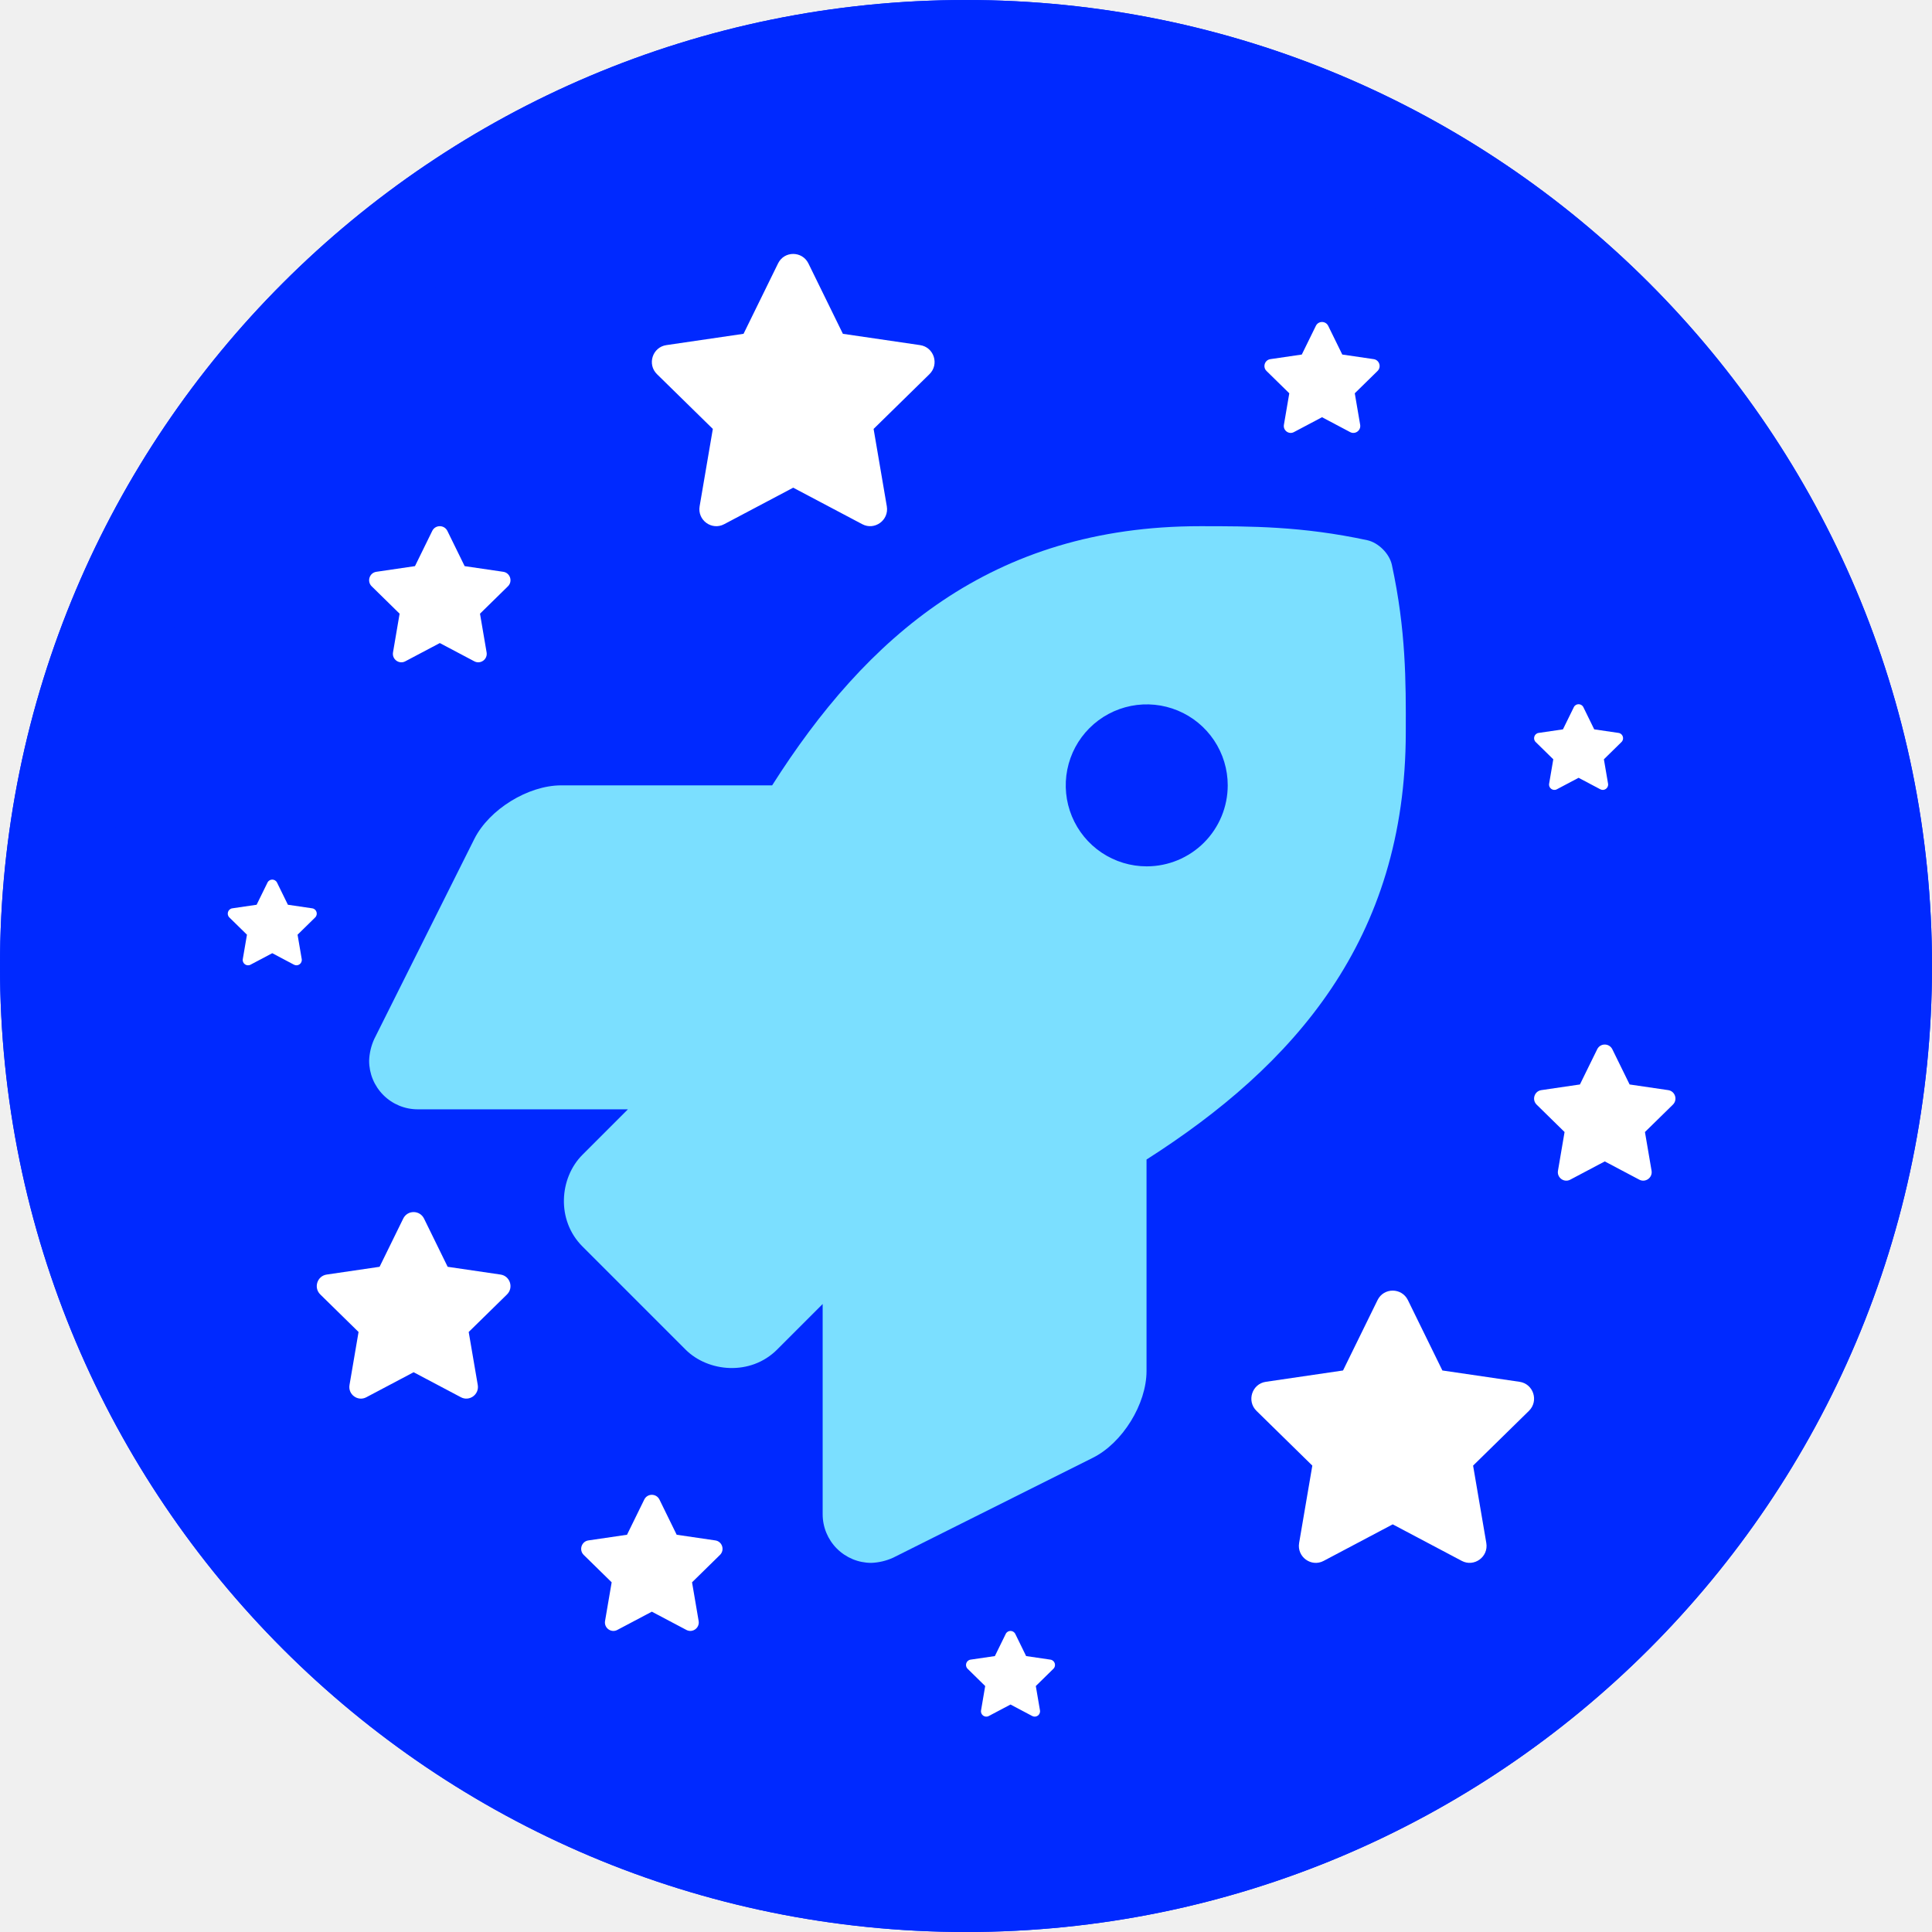
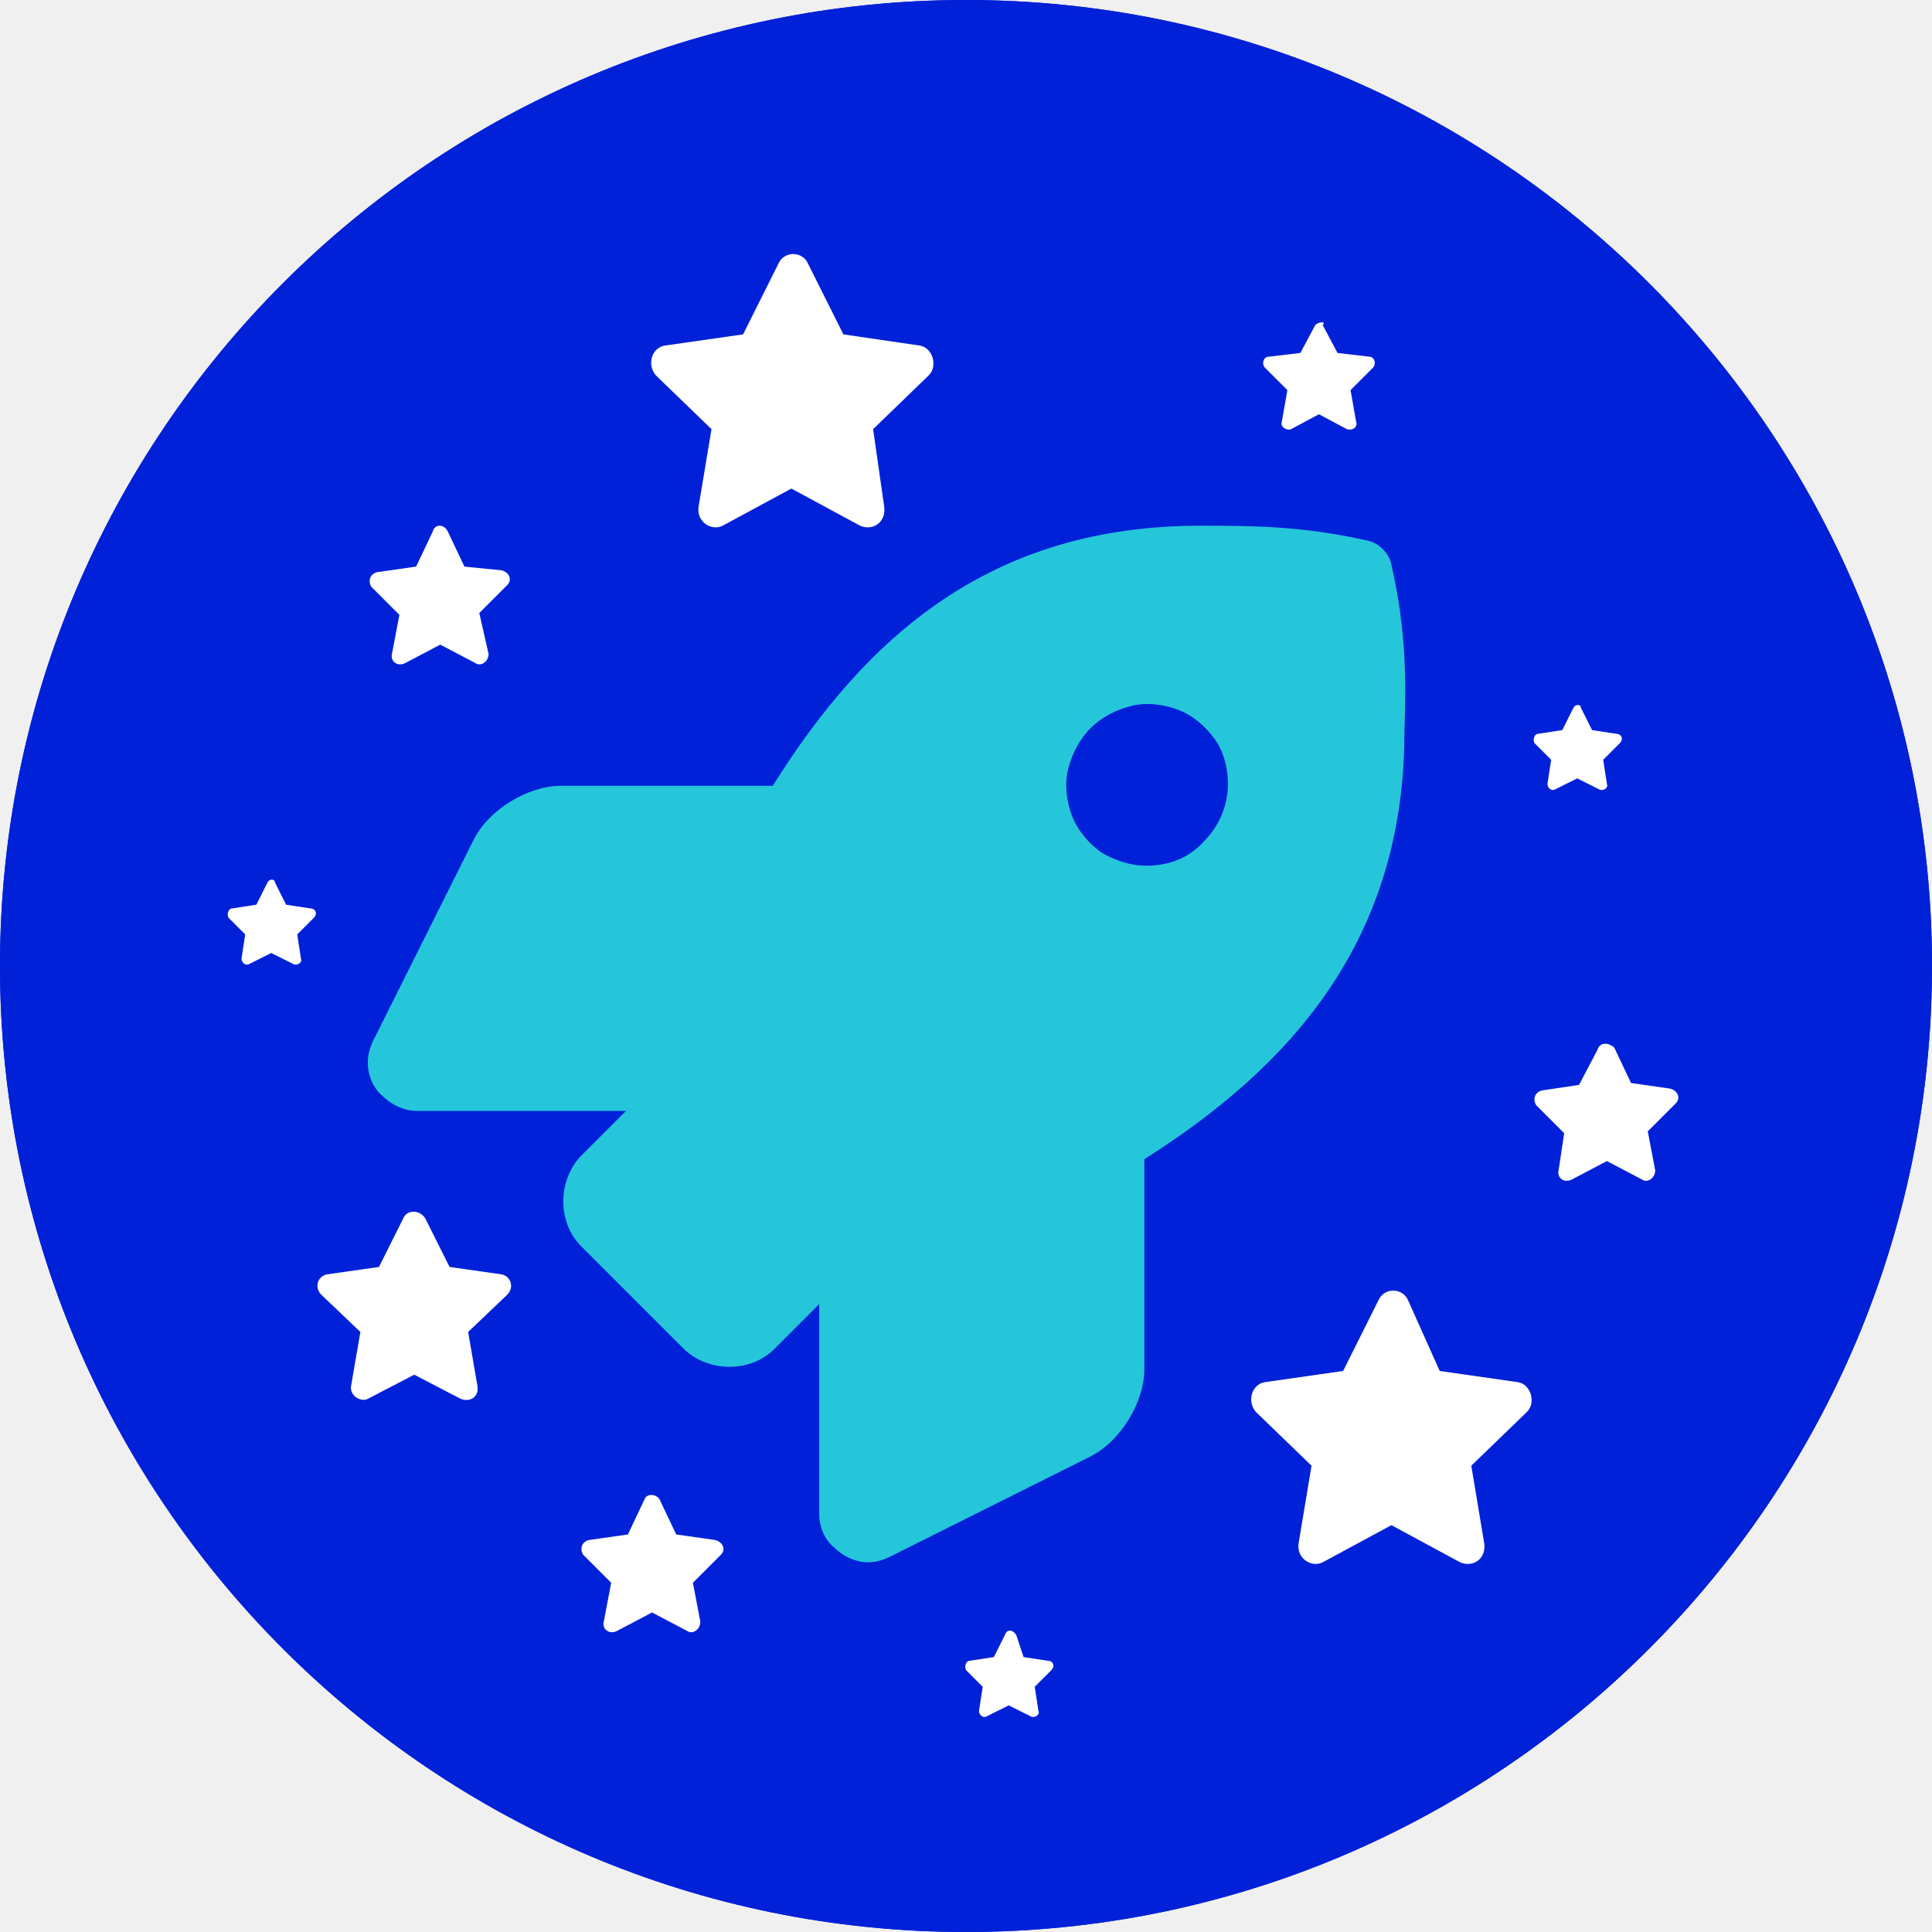
- <svg xmlns="http://www.w3.org/2000/svg" width="104" height="104" viewBox="0 0 104 104" fill="none">
-   <path d="M104 52C104 80.719 80.719 104 52 104C23.281 104 0 80.719 0 52C0 23.281 23.281 0 52 0C80.719 0 104 23.281 104 52Z" fill="#0029FF" />
-   <path fill-rule="evenodd" clip-rule="evenodd" d="M52 98.363C77.606 98.363 98.363 77.606 98.363 52C98.363 26.394 77.606 5.637 52 5.637C26.394 5.637 5.637 26.394 5.637 52C5.637 77.606 26.394 98.363 52 98.363ZM52 104C80.719 104 104 80.719 104 52C104 23.281 80.719 0 52 0C23.281 0 0 23.281 0 52C0 80.719 23.281 104 52 104Z" fill="#0029FF" />
-   <path d="M74.925 30.406C74.795 29.803 74.199 29.207 73.594 29.078C70.085 28.325 67.338 28.325 64.602 28.325C53.35 28.325 46.603 34.342 41.565 42.276H30.207C28.425 42.278 26.331 43.571 25.532 45.163L20.144 55.933C19.977 56.3 19.884 56.697 19.87 57.1C19.87 57.793 20.146 58.459 20.637 58.949C21.127 59.44 21.793 59.715 22.486 59.715H33.801L31.352 62.164C30.113 63.403 29.935 65.68 31.352 67.096L36.9 72.645C38.116 73.864 40.405 74.079 41.835 72.645L44.284 70.196V81.514C44.285 82.208 44.56 82.873 45.051 83.364C45.542 83.854 46.207 84.13 46.901 84.13C47.304 84.115 47.7 84.022 48.068 83.856L58.828 78.473C60.423 77.677 61.718 75.584 61.718 73.801V62.418C69.63 57.37 75.673 50.602 75.673 39.41C75.683 36.663 75.683 33.916 74.925 30.406ZM61.728 46.636C60.866 46.636 60.023 46.38 59.306 45.901C58.589 45.422 58.031 44.741 57.701 43.944C57.371 43.147 57.285 42.271 57.453 41.425C57.621 40.58 58.037 39.803 58.647 39.193C59.256 38.584 60.033 38.169 60.879 38C61.724 37.832 62.601 37.919 63.398 38.249C64.194 38.579 64.875 39.137 65.354 39.854C65.833 40.571 66.089 41.414 66.089 42.276C66.088 43.433 65.628 44.541 64.811 45.359C63.993 46.176 62.884 46.636 61.728 46.636Z" fill="#7BDFFF" />
-   <path d="M23.267 28.58L22.338 30.475L20.26 30.78C19.887 30.834 19.738 31.296 20.008 31.561L21.511 33.035L21.156 35.117C21.092 35.493 21.486 35.775 21.816 35.599L23.675 34.616L25.534 35.599C25.864 35.774 26.258 35.493 26.194 35.117L25.838 33.035L27.342 31.561C27.612 31.296 27.463 30.834 27.09 30.78L25.012 30.475L24.083 28.58C23.917 28.242 23.434 28.238 23.267 28.58Z" fill="white" />
-   <path d="M85.977 56.483L85.048 58.377L82.97 58.682C82.597 58.736 82.448 59.199 82.718 59.463L84.221 60.937L83.866 63.02C83.802 63.396 84.196 63.678 84.526 63.502L86.385 62.519L88.244 63.502C88.574 63.676 88.968 63.396 88.904 63.02L88.548 60.937L90.052 59.463C90.322 59.199 90.173 58.736 89.8 58.682L87.722 58.377L86.793 56.483C86.627 56.145 86.144 56.141 85.977 56.483Z" fill="white" />
-   <path d="M74.154 69.984L72.296 73.773L68.14 74.383C67.395 74.492 67.096 75.416 67.636 75.946L70.643 78.894L69.932 83.058C69.804 83.811 70.592 84.375 71.252 84.023L74.97 82.056L78.688 84.023C79.348 84.372 80.136 83.811 80.008 83.058L79.297 78.894L82.304 75.946C82.844 75.416 82.546 74.492 81.8 74.383L77.644 73.773L75.787 69.984C75.454 69.309 74.49 69.3 74.154 69.984Z" fill="white" />
-   <path d="M21.706 65.596L20.433 68.192L17.586 68.61C17.075 68.685 16.87 69.318 17.241 69.681L19.301 71.701L18.814 74.554C18.726 75.07 19.266 75.456 19.718 75.215L22.266 73.868L24.813 75.215C25.265 75.454 25.805 75.07 25.718 74.554L25.23 71.701L27.291 69.681C27.661 69.318 27.456 68.685 26.946 68.61L24.098 68.192L22.825 65.596C22.597 65.133 21.936 65.127 21.706 65.596Z" fill="white" />
-   <path d="M41.883 14.179L40.025 17.969L35.869 18.578C35.124 18.687 34.825 19.611 35.365 20.141L38.372 23.089L37.661 27.253C37.533 28.006 38.321 28.57 38.981 28.218L42.699 26.252L46.417 28.218C47.077 28.567 47.865 28.006 47.737 27.253L47.026 23.089L50.033 20.141C50.574 19.611 50.275 18.687 49.529 18.578L45.373 17.969L43.516 14.179C43.183 13.504 42.218 13.495 41.883 14.179Z" fill="white" />
-   <path d="M34.681 80.721L33.752 82.616L31.674 82.921C31.302 82.975 31.152 83.437 31.422 83.702L32.926 85.176L32.57 87.258C32.506 87.635 32.9 87.916 33.23 87.74L35.089 86.757L36.949 87.74C37.279 87.915 37.672 87.635 37.608 87.258L37.253 85.176L38.756 83.702C39.027 83.437 38.877 82.975 38.505 82.921L36.426 82.616L35.498 80.721C35.331 80.383 34.849 80.379 34.681 80.721Z" fill="white" />
-   <path d="M70.833 17.541L70.076 19.085L68.383 19.333C68.079 19.378 67.957 19.754 68.177 19.97L69.403 21.171L69.113 22.867C69.061 23.174 69.382 23.404 69.65 23.261L71.165 22.459L72.68 23.261C72.949 23.403 73.27 23.174 73.218 22.867L72.928 21.171L74.153 19.97C74.373 19.754 74.252 19.378 73.948 19.333L72.255 19.085L71.498 17.541C71.362 17.266 70.969 17.262 70.833 17.541Z" fill="white" />
-   <path d="M54.139 87.954L53.554 89.147L52.245 89.339C52.011 89.374 51.917 89.665 52.087 89.831L53.033 90.76L52.81 92.07C52.769 92.307 53.017 92.485 53.225 92.374L54.396 91.755L55.566 92.374C55.774 92.484 56.022 92.307 55.982 92.07L55.758 90.76L56.705 89.831C56.875 89.665 56.781 89.374 56.546 89.339L55.237 89.147L54.653 87.954C54.548 87.742 54.244 87.739 54.139 87.954Z" fill="white" />
-   <path d="M14.399 47.51L13.814 48.703L12.505 48.895C12.271 48.929 12.177 49.22 12.347 49.387L13.294 50.315L13.07 51.626C13.029 51.863 13.277 52.041 13.485 51.93L14.656 51.311L15.826 51.93C16.034 52.04 16.282 51.863 16.242 51.626L16.018 50.315L16.965 49.387C17.135 49.22 17.041 48.929 16.806 48.895L15.498 48.703L14.913 47.51C14.808 47.297 14.504 47.295 14.399 47.51Z" fill="white" />
-   <path d="M84.719 38.068L84.134 39.261L82.825 39.453C82.591 39.487 82.497 39.779 82.667 39.945L83.614 40.873L83.39 42.184C83.349 42.421 83.597 42.599 83.805 42.488L84.976 41.869L86.146 42.488C86.354 42.598 86.602 42.421 86.562 42.184L86.338 40.873L87.284 39.945C87.455 39.779 87.361 39.487 87.126 39.453L85.817 39.261L85.233 38.068C85.128 37.856 84.824 37.853 84.719 38.068Z" fill="white" />
+ <svg xmlns="http://www.w3.org/2000/svg" version="1.1" id="Layer_1" x="0px" y="0px" viewBox="0 0 104 104" style="enable-background:new 0 0 104 104;" xml:space="preserve">
+   <style type="text/css">
+ 	.st0{fill:#0121D8;}
+ 	.st1{fill-rule:evenodd;clip-rule:evenodd;fill:#0121D8;}
+ 	.st2{fill:#26C6DA;}
+ 	.st3{fill:#FFFFFF;}
+ </style>
+   <path class="st0" d="M104,52c0,28.7-23.3,52-52,52S0,80.7,0,52S23.3,0,52,0S104,23.3,104,52z" />
+   <path class="st1" d="M52,98.4c25.6,0,46.4-20.8,46.4-46.4S77.6,5.6,52,5.6S5.6,26.4,5.6,52S26.4,98.4,52,98.4z M52,104  c28.7,0,52-23.3,52-52S80.7,0,52,0S0,23.3,0,52S23.3,104,52,104z" />
+   <path class="st2" d="M74.9,30.4c-0.1-0.6-0.7-1.2-1.3-1.3c-3.5-0.8-6.3-0.8-9-0.8c-11.3,0-18,6-23,14H30.2c-1.8,0-3.9,1.3-4.7,2.9  l-5.4,10.8c-0.2,0.4-0.3,0.8-0.3,1.2c0,0.7,0.3,1.4,0.8,1.8c0.5,0.5,1.2,0.8,1.8,0.8h11.3l-2.4,2.4c-1.2,1.2-1.4,3.5,0,4.9l5.5,5.5  c1.2,1.2,3.5,1.4,4.9,0l2.4-2.4v11.3c0,0.7,0.3,1.4,0.8,1.8c0.5,0.5,1.2,0.8,1.8,0.8c0.4,0,0.8-0.1,1.2-0.3l10.8-5.4  c1.6-0.8,2.9-2.9,2.9-4.7V62.4c7.9-5,14-11.8,14-23C75.7,36.7,75.7,33.9,74.9,30.4z M61.7,46.6c-0.9,0-1.7-0.3-2.4-0.7  c-0.7-0.5-1.3-1.2-1.6-2c-0.3-0.8-0.4-1.7-0.2-2.5c0.2-0.8,0.6-1.6,1.2-2.2c0.6-0.6,1.4-1,2.2-1.2c0.8-0.2,1.7-0.1,2.5,0.2  c0.8,0.3,1.5,0.9,2,1.6c0.5,0.7,0.7,1.6,0.7,2.4c0,1.2-0.5,2.3-1.3,3.1C64,46.2,62.9,46.6,61.7,46.6z" />
+   <path class="st3" d="M23.3,28.6l-0.9,1.9l-2.1,0.3c-0.4,0.1-0.5,0.5-0.3,0.8l1.5,1.5l-0.4,2.1c-0.1,0.4,0.3,0.7,0.7,0.5l1.9-1l1.9,1  c0.3,0.2,0.7-0.1,0.7-0.5L25.8,33l1.5-1.5c0.3-0.3,0.1-0.7-0.3-0.8L25,30.5l-0.9-1.9C23.9,28.2,23.4,28.2,23.3,28.6z" />
+   <path class="st3" d="M86,56.5L85,58.4L83,58.7c-0.4,0.1-0.5,0.5-0.3,0.8l1.5,1.5L83.9,63c-0.1,0.4,0.3,0.7,0.7,0.5l1.9-1l1.9,1  c0.3,0.2,0.7-0.1,0.7-0.5l-0.4-2.1l1.5-1.5c0.3-0.3,0.1-0.7-0.3-0.8l-2.1-0.3l-0.9-1.9C86.6,56.1,86.1,56.1,86,56.5z" />
+   <path class="st3" d="M74.2,70l-1.9,3.8l-4.2,0.6c-0.7,0.1-1,1-0.5,1.6l3,2.9l-0.7,4.2c-0.1,0.8,0.7,1.3,1.3,1l3.7-2l3.7,2  c0.7,0.3,1.4-0.2,1.3-1l-0.7-4.2l3-2.9c0.5-0.5,0.2-1.5-0.5-1.6l-4.2-0.6L75.8,70C75.5,69.3,74.5,69.3,74.2,70z" />
+   <path class="st3" d="M21.7,65.6l-1.3,2.6l-2.8,0.4c-0.5,0.1-0.7,0.7-0.3,1.1l2.1,2l-0.5,2.9c-0.1,0.5,0.5,0.9,0.9,0.7l2.5-1.3  l2.5,1.3c0.5,0.2,1-0.1,0.9-0.7l-0.5-2.9l2.1-2c0.4-0.4,0.2-1-0.3-1.1l-2.8-0.4l-1.3-2.6C22.6,65.1,21.9,65.1,21.7,65.6z" />
+   <path class="st3" d="M41.9,14.2L40,18l-4.2,0.6c-0.7,0.1-1,1-0.5,1.6l3,2.9l-0.7,4.2c-0.1,0.8,0.7,1.3,1.3,1l3.7-2l3.7,2  c0.7,0.3,1.4-0.2,1.3-1L47,23.1l3-2.9c0.5-0.5,0.2-1.5-0.5-1.6L45.4,18l-1.9-3.8C43.2,13.5,42.2,13.5,41.9,14.2z" />
+   <path class="st3" d="M34.7,80.7l-0.9,1.9l-2.1,0.3c-0.4,0.1-0.5,0.5-0.3,0.8l1.5,1.5l-0.4,2.1c-0.1,0.4,0.3,0.7,0.7,0.5l1.9-1l1.9,1  c0.3,0.2,0.7-0.1,0.7-0.5l-0.4-2.1l1.5-1.5c0.3-0.3,0.1-0.7-0.3-0.8l-2.1-0.3l-0.9-1.9C35.3,80.4,34.8,80.4,34.7,80.7z" />
+   <path class="st3" d="M70.8,17.5l-0.8,1.5l-1.7,0.2c-0.3,0-0.4,0.4-0.2,0.6l1.2,1.2l-0.3,1.7c-0.1,0.3,0.3,0.5,0.5,0.4l1.5-0.8  l1.5,0.8c0.3,0.1,0.6-0.1,0.5-0.4l-0.3-1.7l1.2-1.2c0.2-0.2,0.1-0.6-0.2-0.6l-1.7-0.2l-0.8-1.5C71.4,17.3,71,17.3,70.8,17.5z" />
+   <path class="st3" d="M54.1,88l-0.6,1.2l-1.3,0.2c-0.2,0-0.3,0.3-0.2,0.5l0.9,0.9l-0.2,1.3c0,0.2,0.2,0.4,0.4,0.3l1.2-0.6l1.2,0.6  c0.2,0.1,0.5-0.1,0.4-0.3l-0.2-1.3l0.9-0.9c0.2-0.2,0.1-0.5-0.2-0.5l-1.3-0.2L54.7,88C54.5,87.7,54.2,87.7,54.1,88z" />
+   <path class="st3" d="M14.4,47.5l-0.6,1.2l-1.3,0.2c-0.2,0-0.3,0.3-0.2,0.5l0.9,0.9l-0.2,1.3c0,0.2,0.2,0.4,0.4,0.3l1.2-0.6l1.2,0.6  c0.2,0.1,0.5-0.1,0.4-0.3L16,50.3l0.9-0.9c0.2-0.2,0.1-0.5-0.2-0.5l-1.3-0.2l-0.6-1.2C14.8,47.3,14.5,47.3,14.4,47.5z" />
+   <path class="st3" d="M84.7,38.1l-0.6,1.2l-1.3,0.2c-0.2,0-0.3,0.3-0.2,0.5l0.9,0.9l-0.2,1.3c0,0.2,0.2,0.4,0.4,0.3l1.2-0.6l1.2,0.6  c0.2,0.1,0.5-0.1,0.4-0.3l-0.2-1.3l0.9-0.9c0.2-0.2,0.1-0.5-0.2-0.5l-1.3-0.2l-0.6-1.2C85.1,37.9,84.8,37.9,84.7,38.1z" />
</svg>
